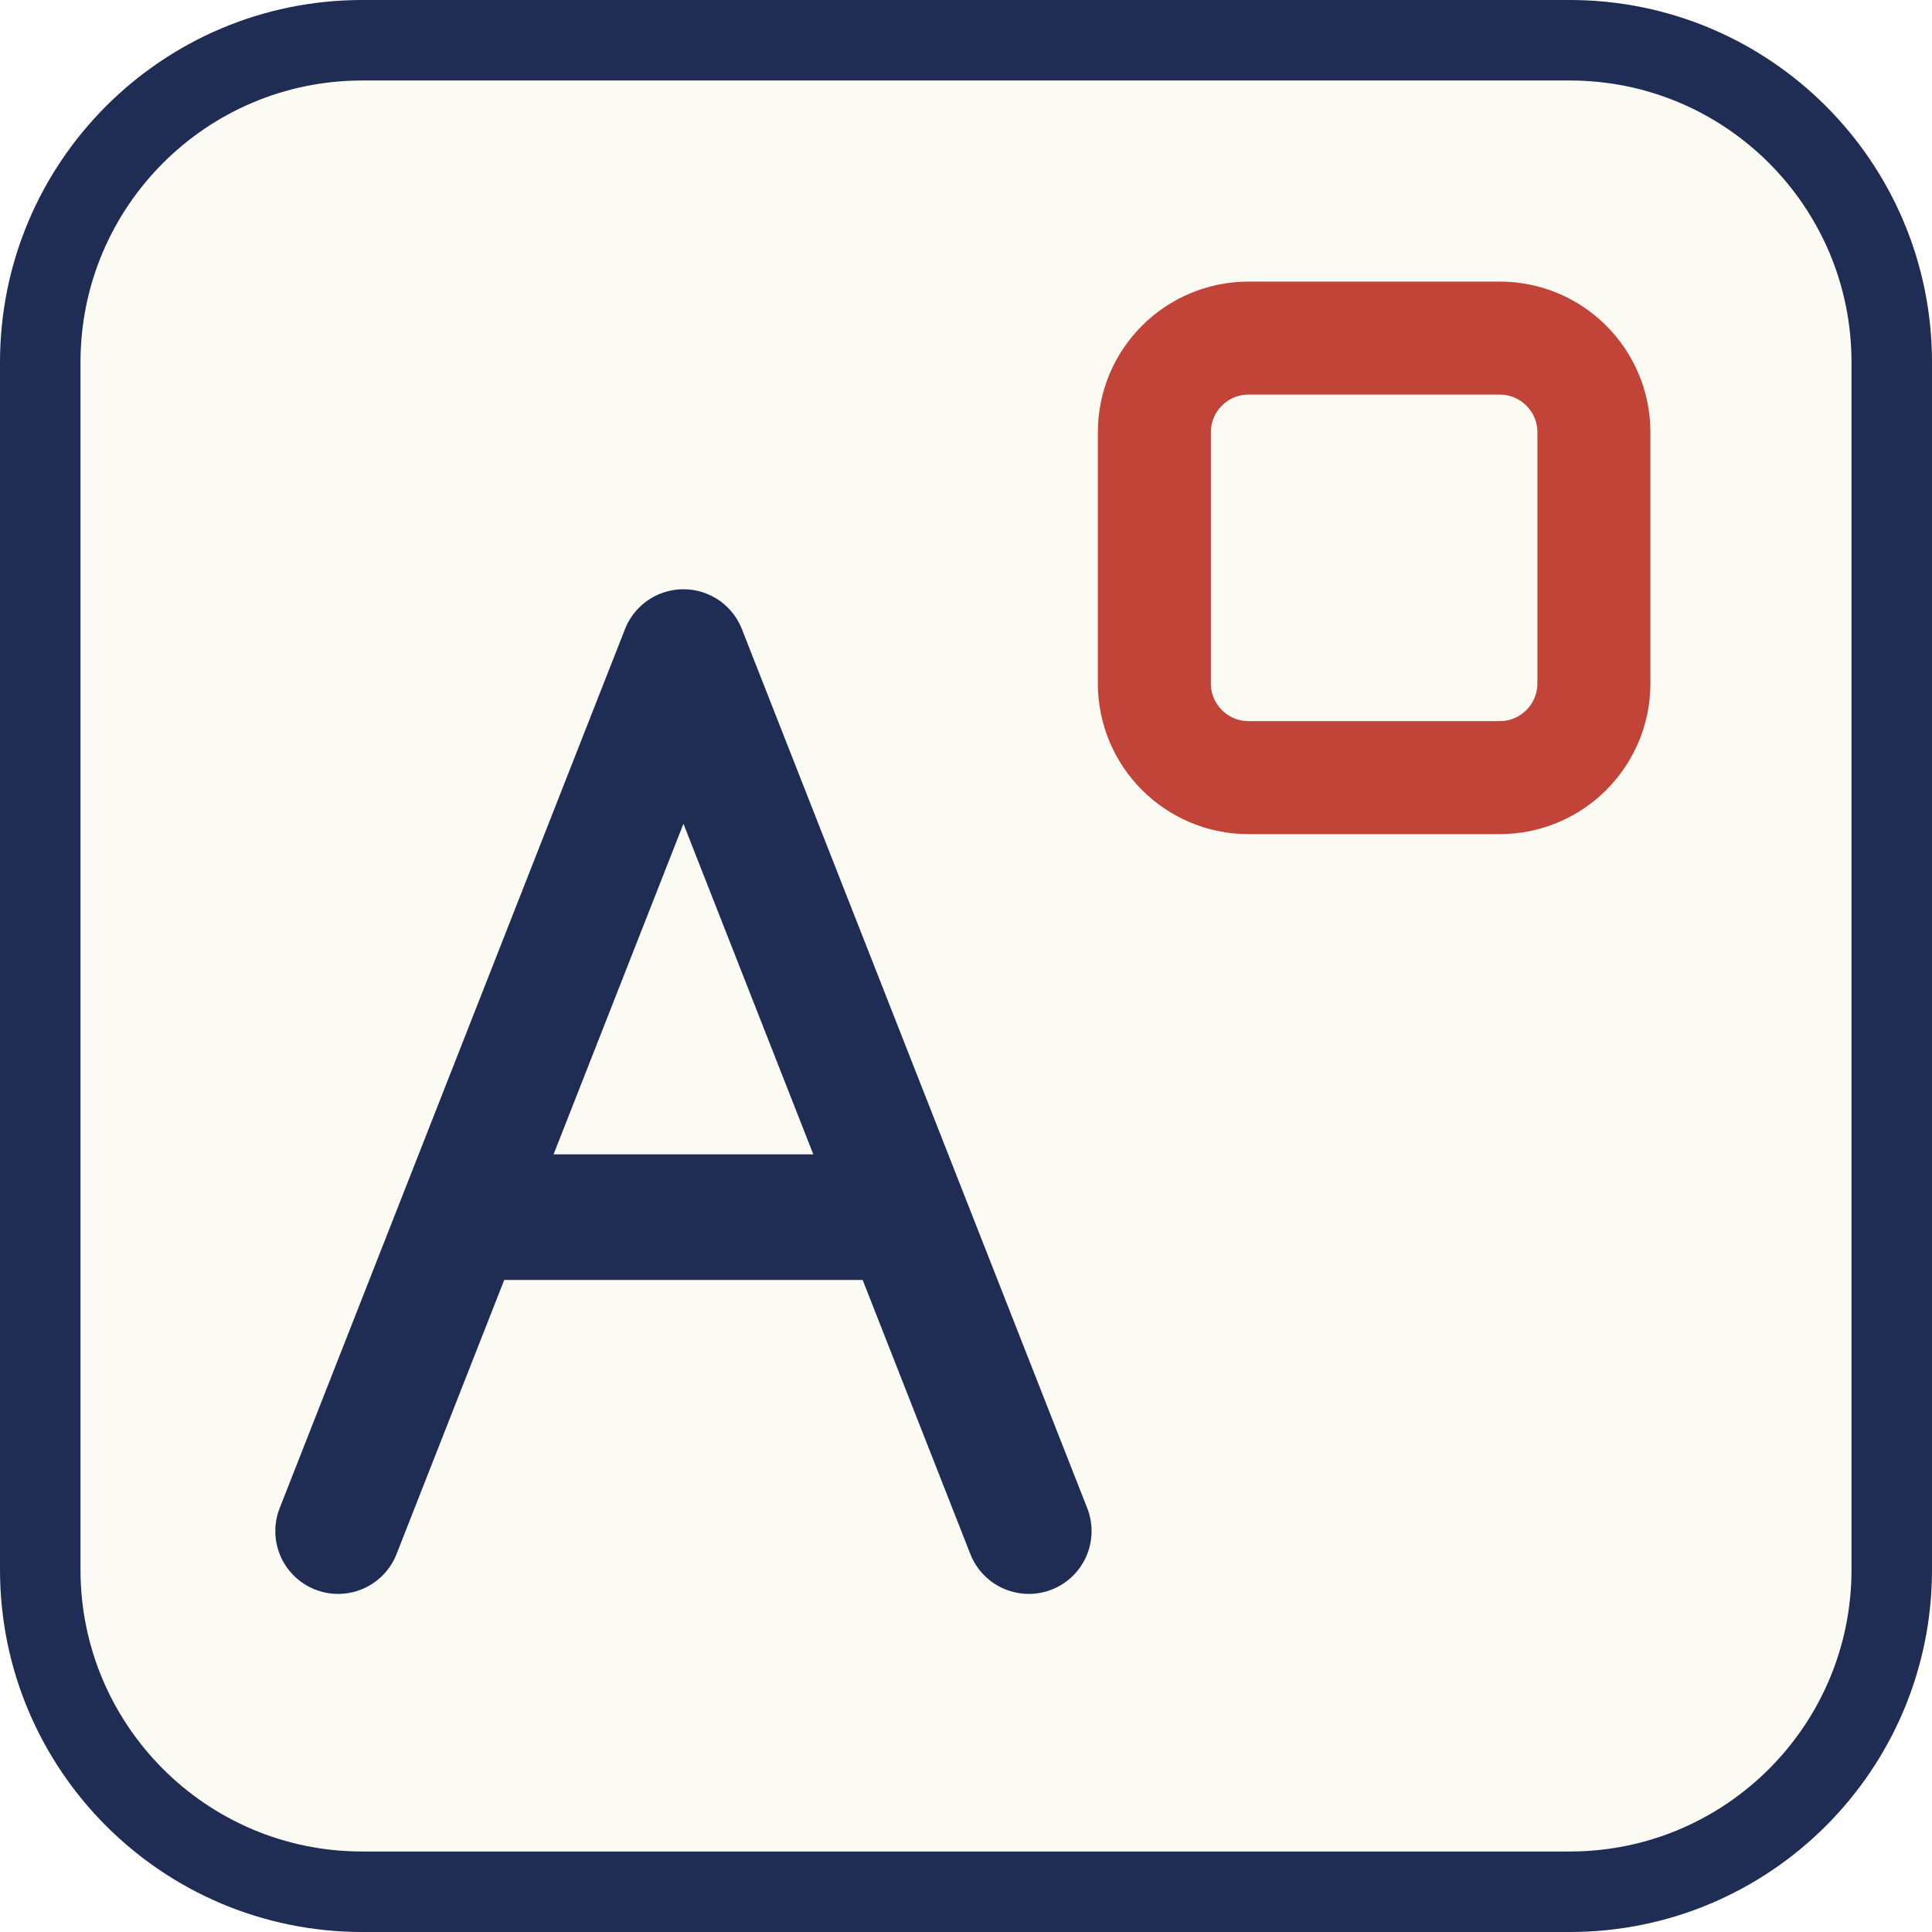
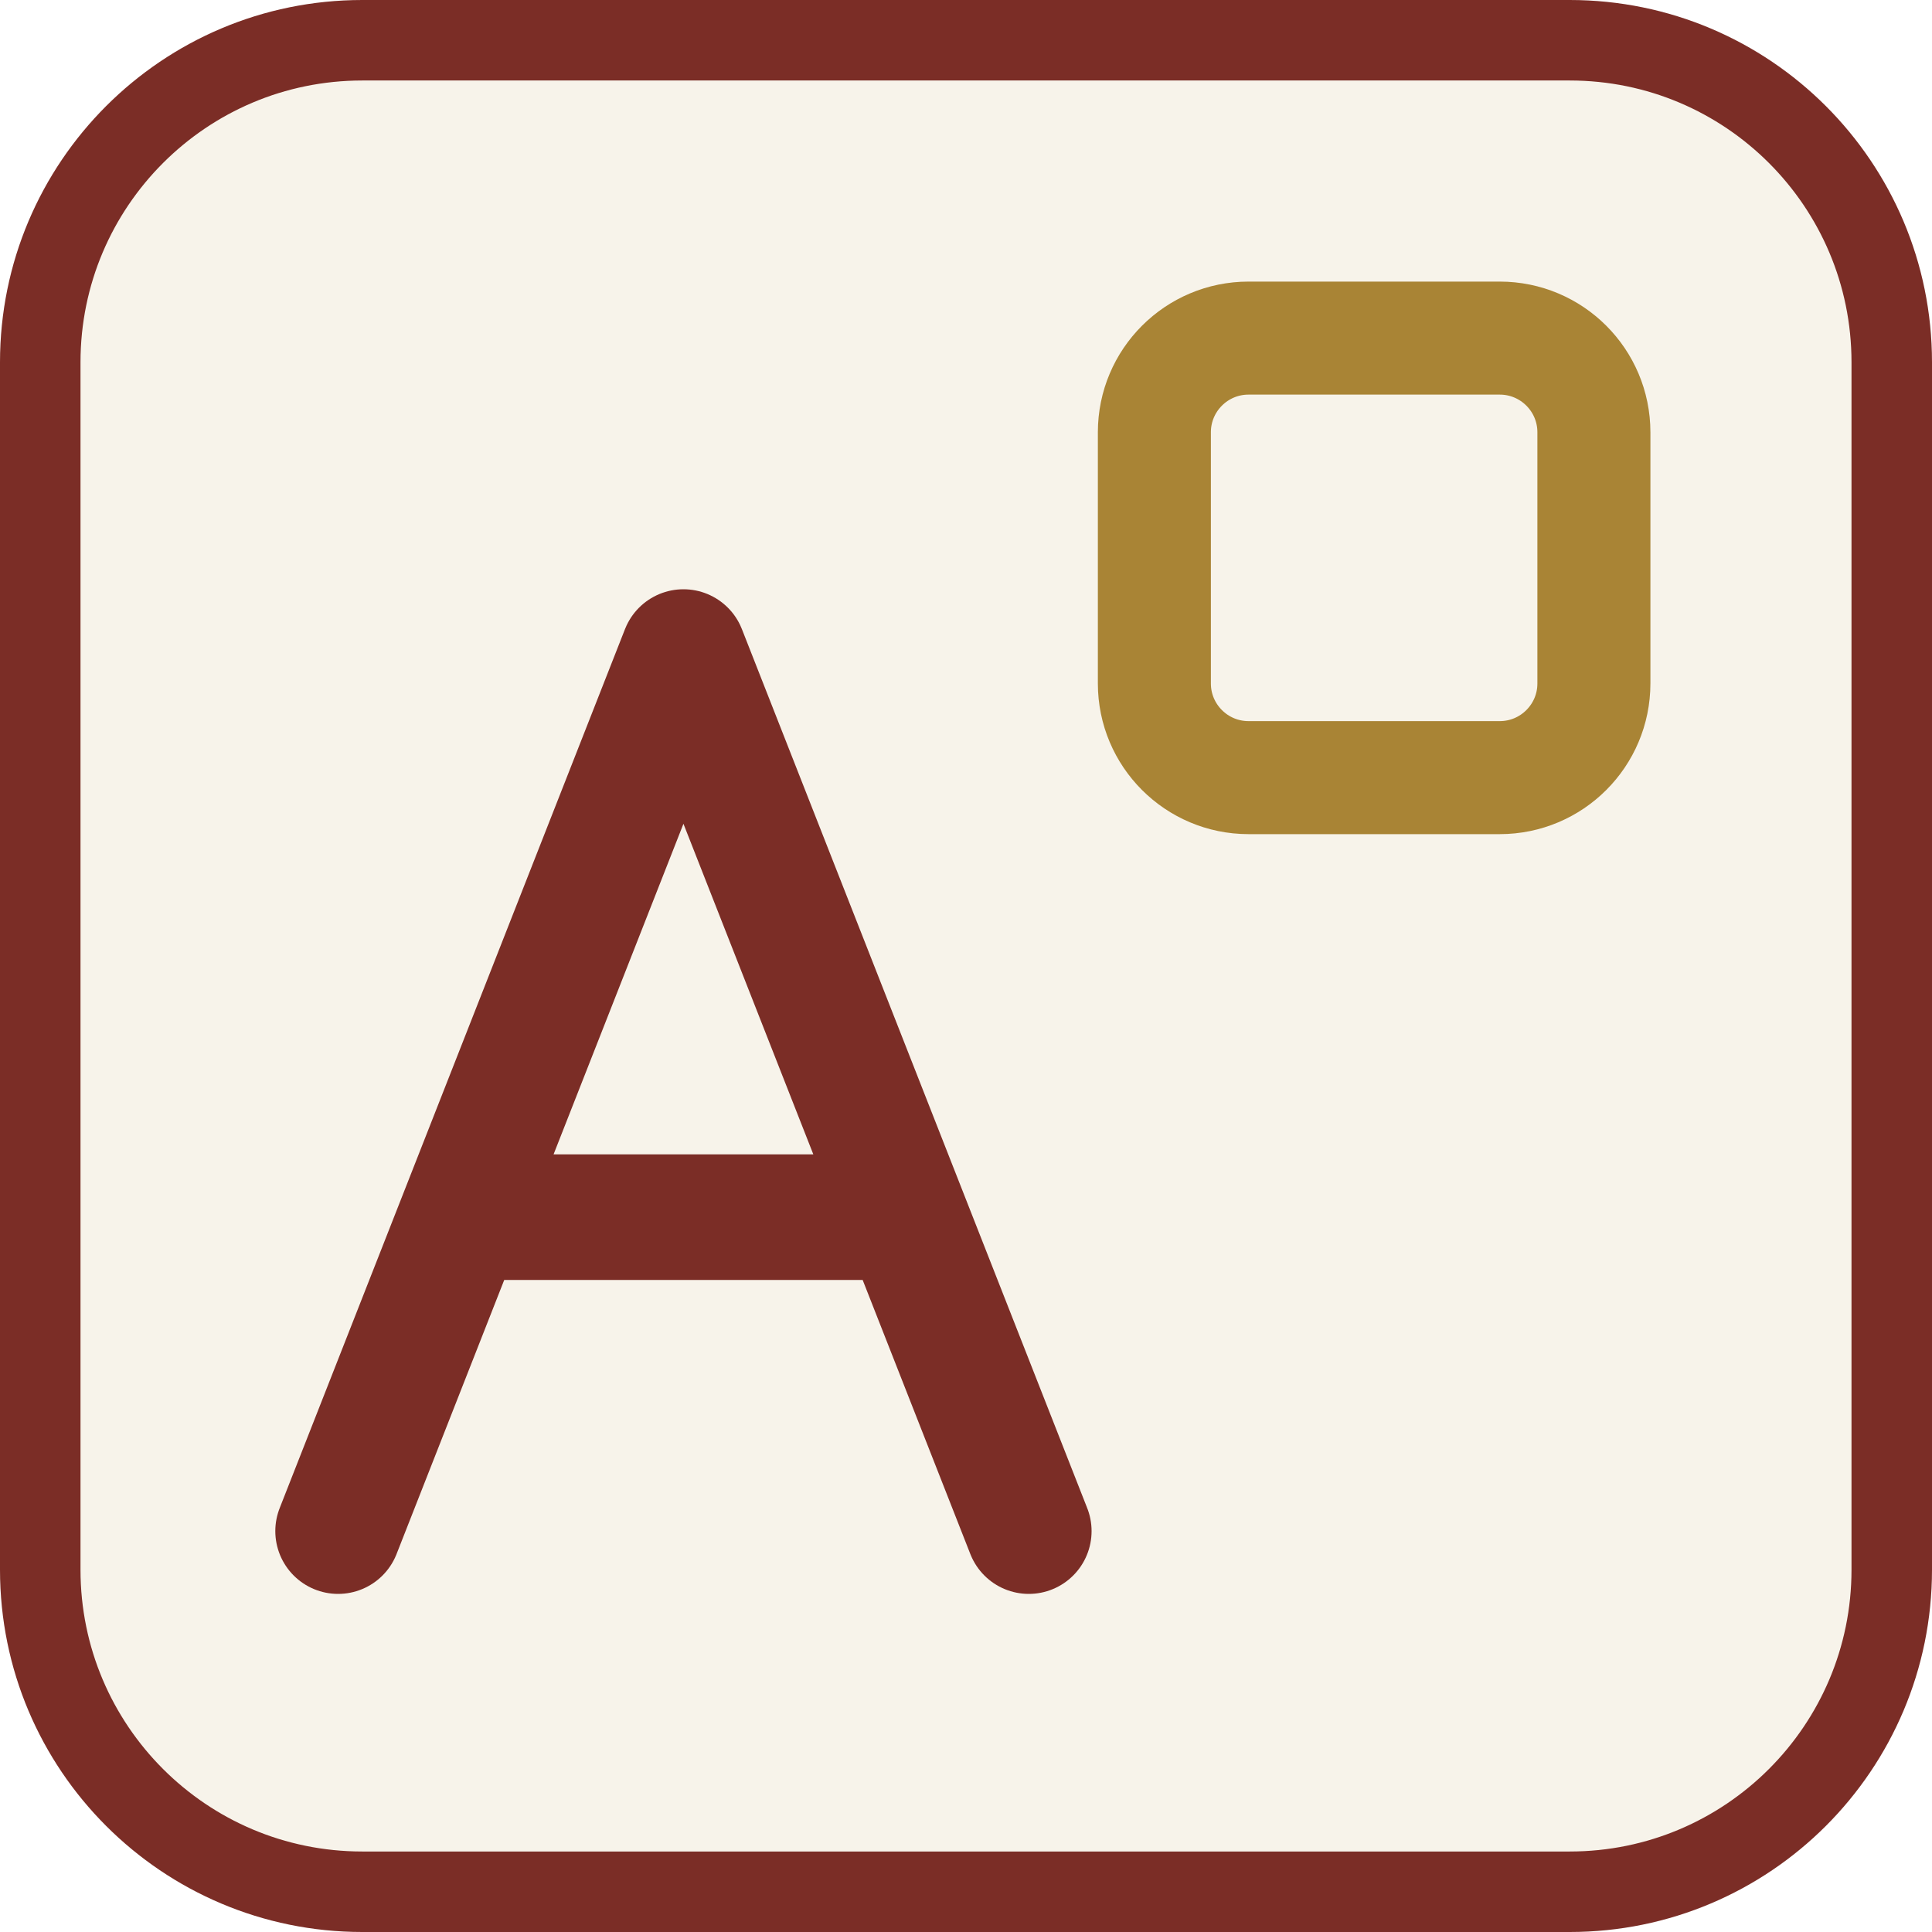
<svg xmlns="http://www.w3.org/2000/svg" width="24" height="24" viewBox="0 0 24 24">
-   <rect x="0.5" y="0.5" width="23" height="23" rx="4" fill="#FBFAF3" stroke="#1F2D55" stroke-width="1" />
+   <rect x="0.5" y="0.5" width="23" height="23" rx="4" fill="#F7F3EA" stroke="#7B2D26" stroke-width="1" />
  <g transform="translate(12 12) scale(0.78) translate(-12 -12)">
-     <path d="M2 21 L7.5 7 L13 21 M4.2 16 H10.8" fill="none" stroke="#1F2D55" stroke-width="2" stroke-linecap="round" stroke-linejoin="round" />
-     <rect x="15" y="2" width="7" height="7" rx="1.5" fill="none" stroke="#C24438" stroke-width="1.8" />
+     <path d="M2 21 L7.5 7 L13 21 M4.2 16 H10.8" fill="none" stroke="#7B2D26" stroke-width="2" stroke-linecap="round" stroke-linejoin="round" />
+     <rect x="15" y="2" width="7" height="7" rx="1.5" fill="none" stroke="#A98435" stroke-width="1.8" />
  </g>
</svg>
